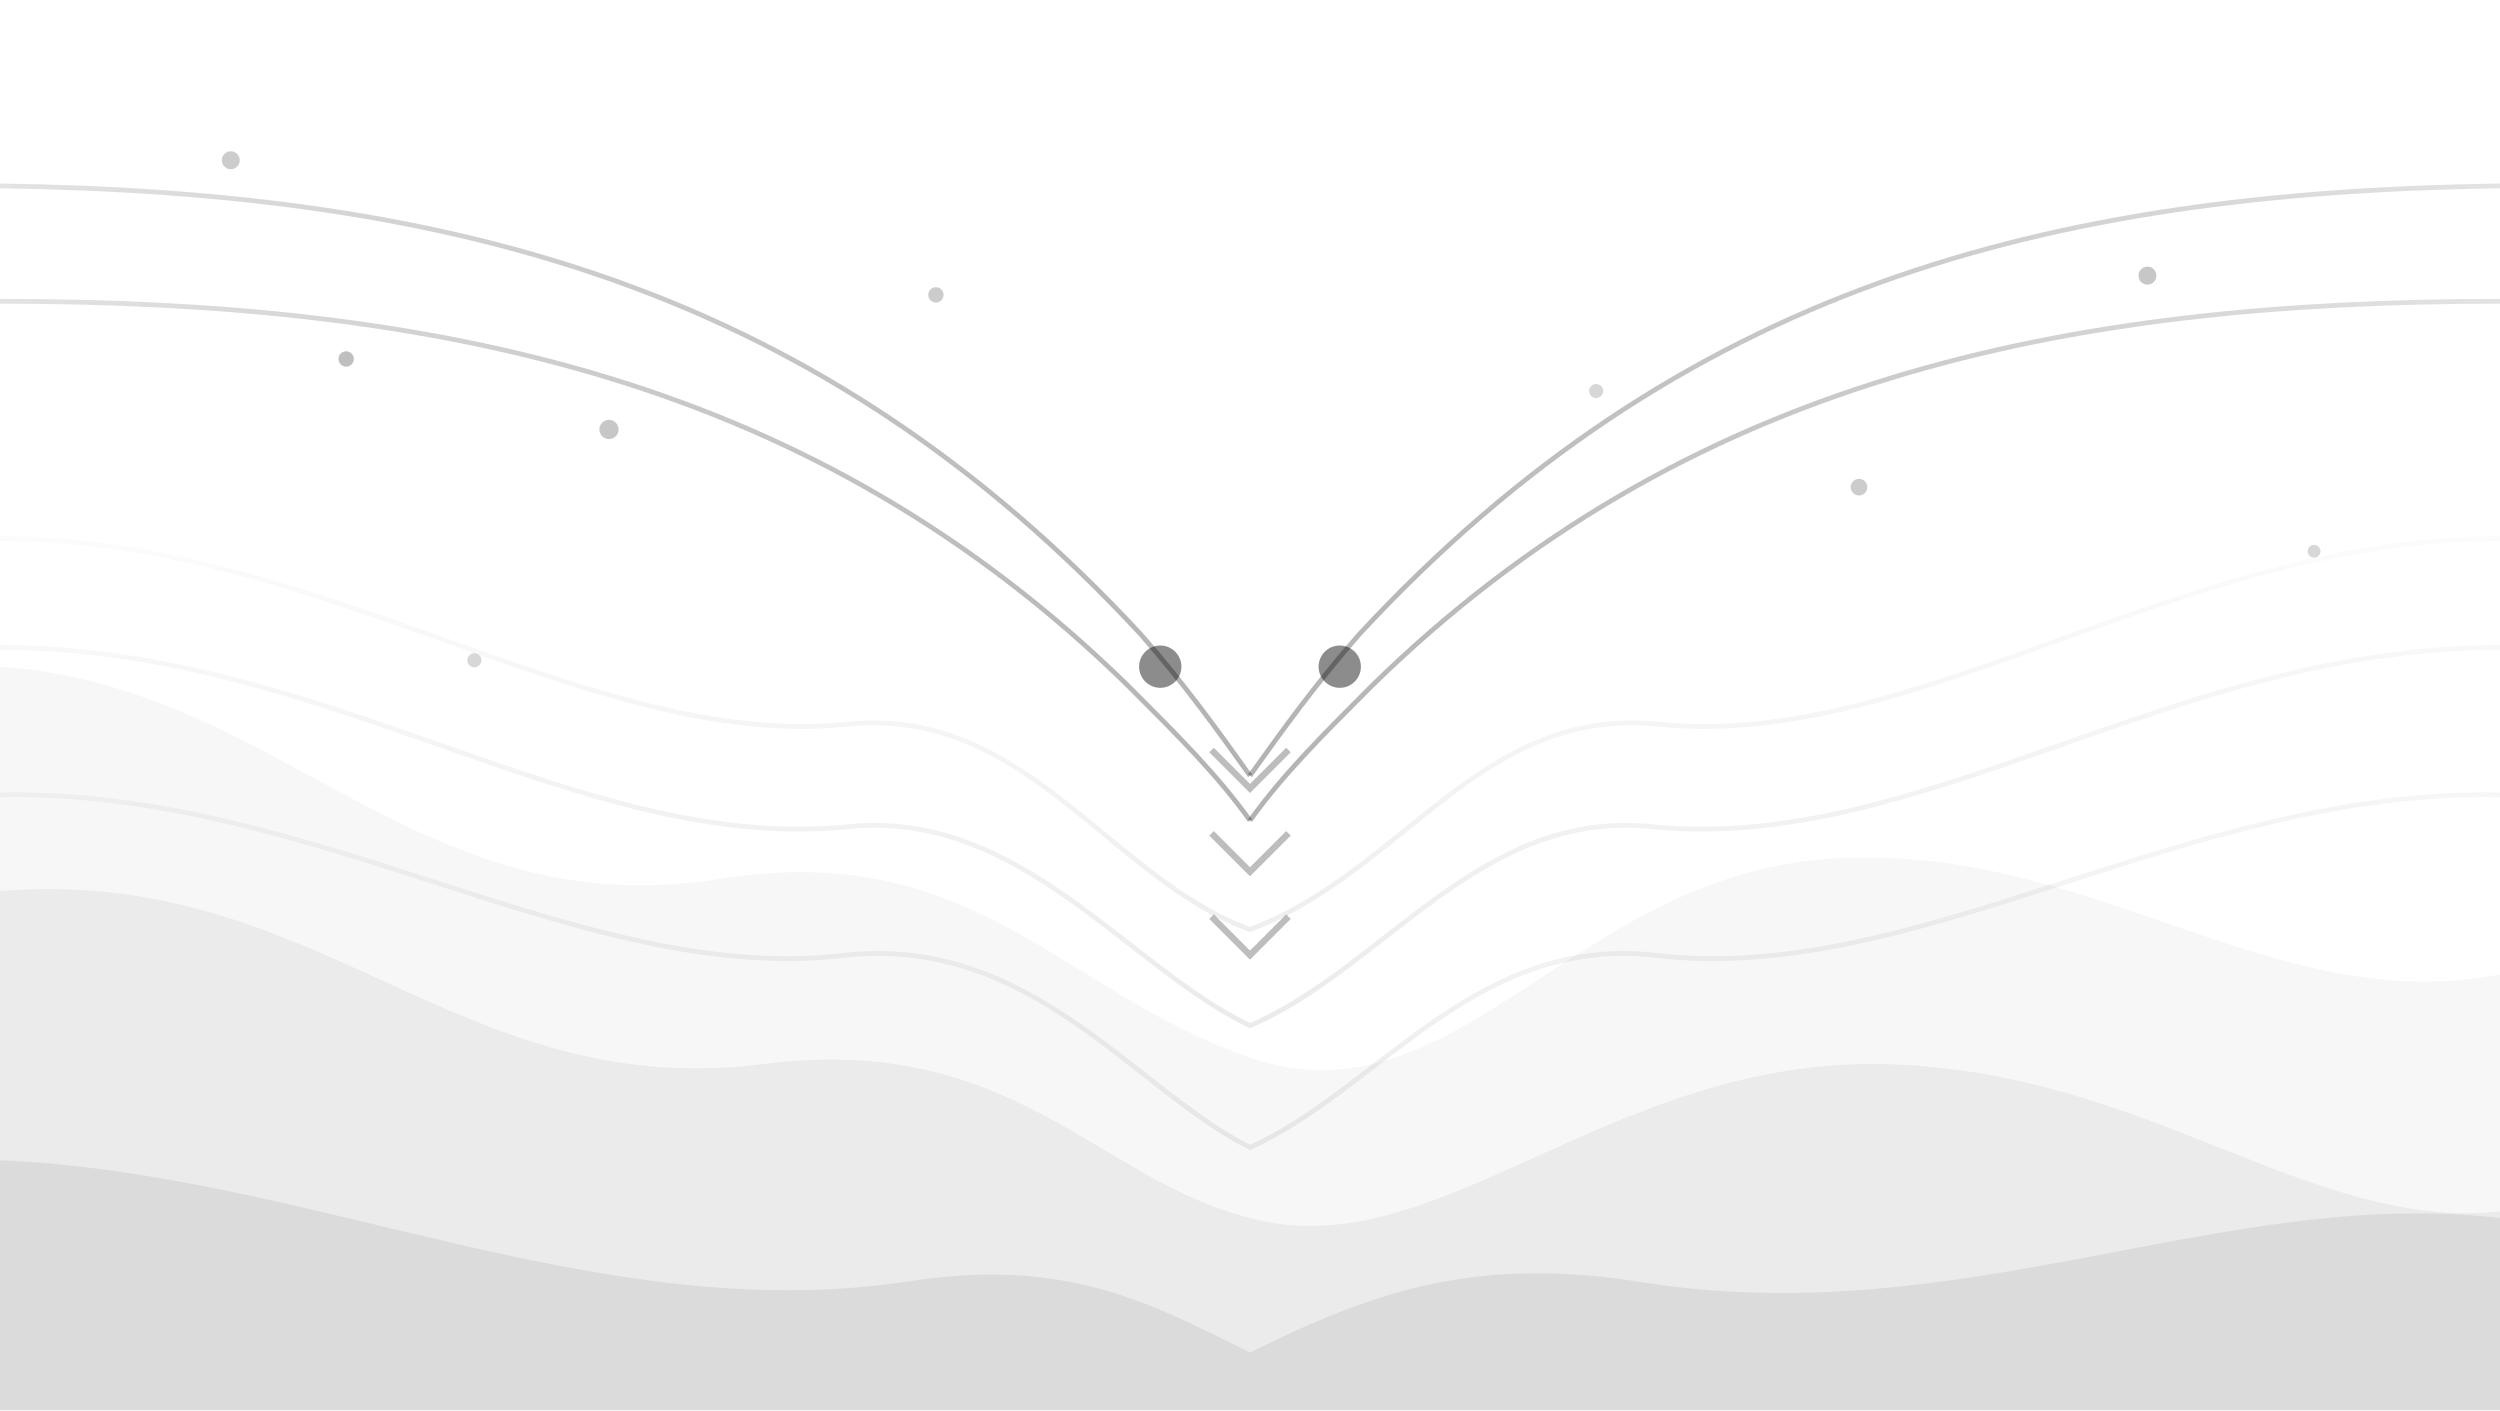
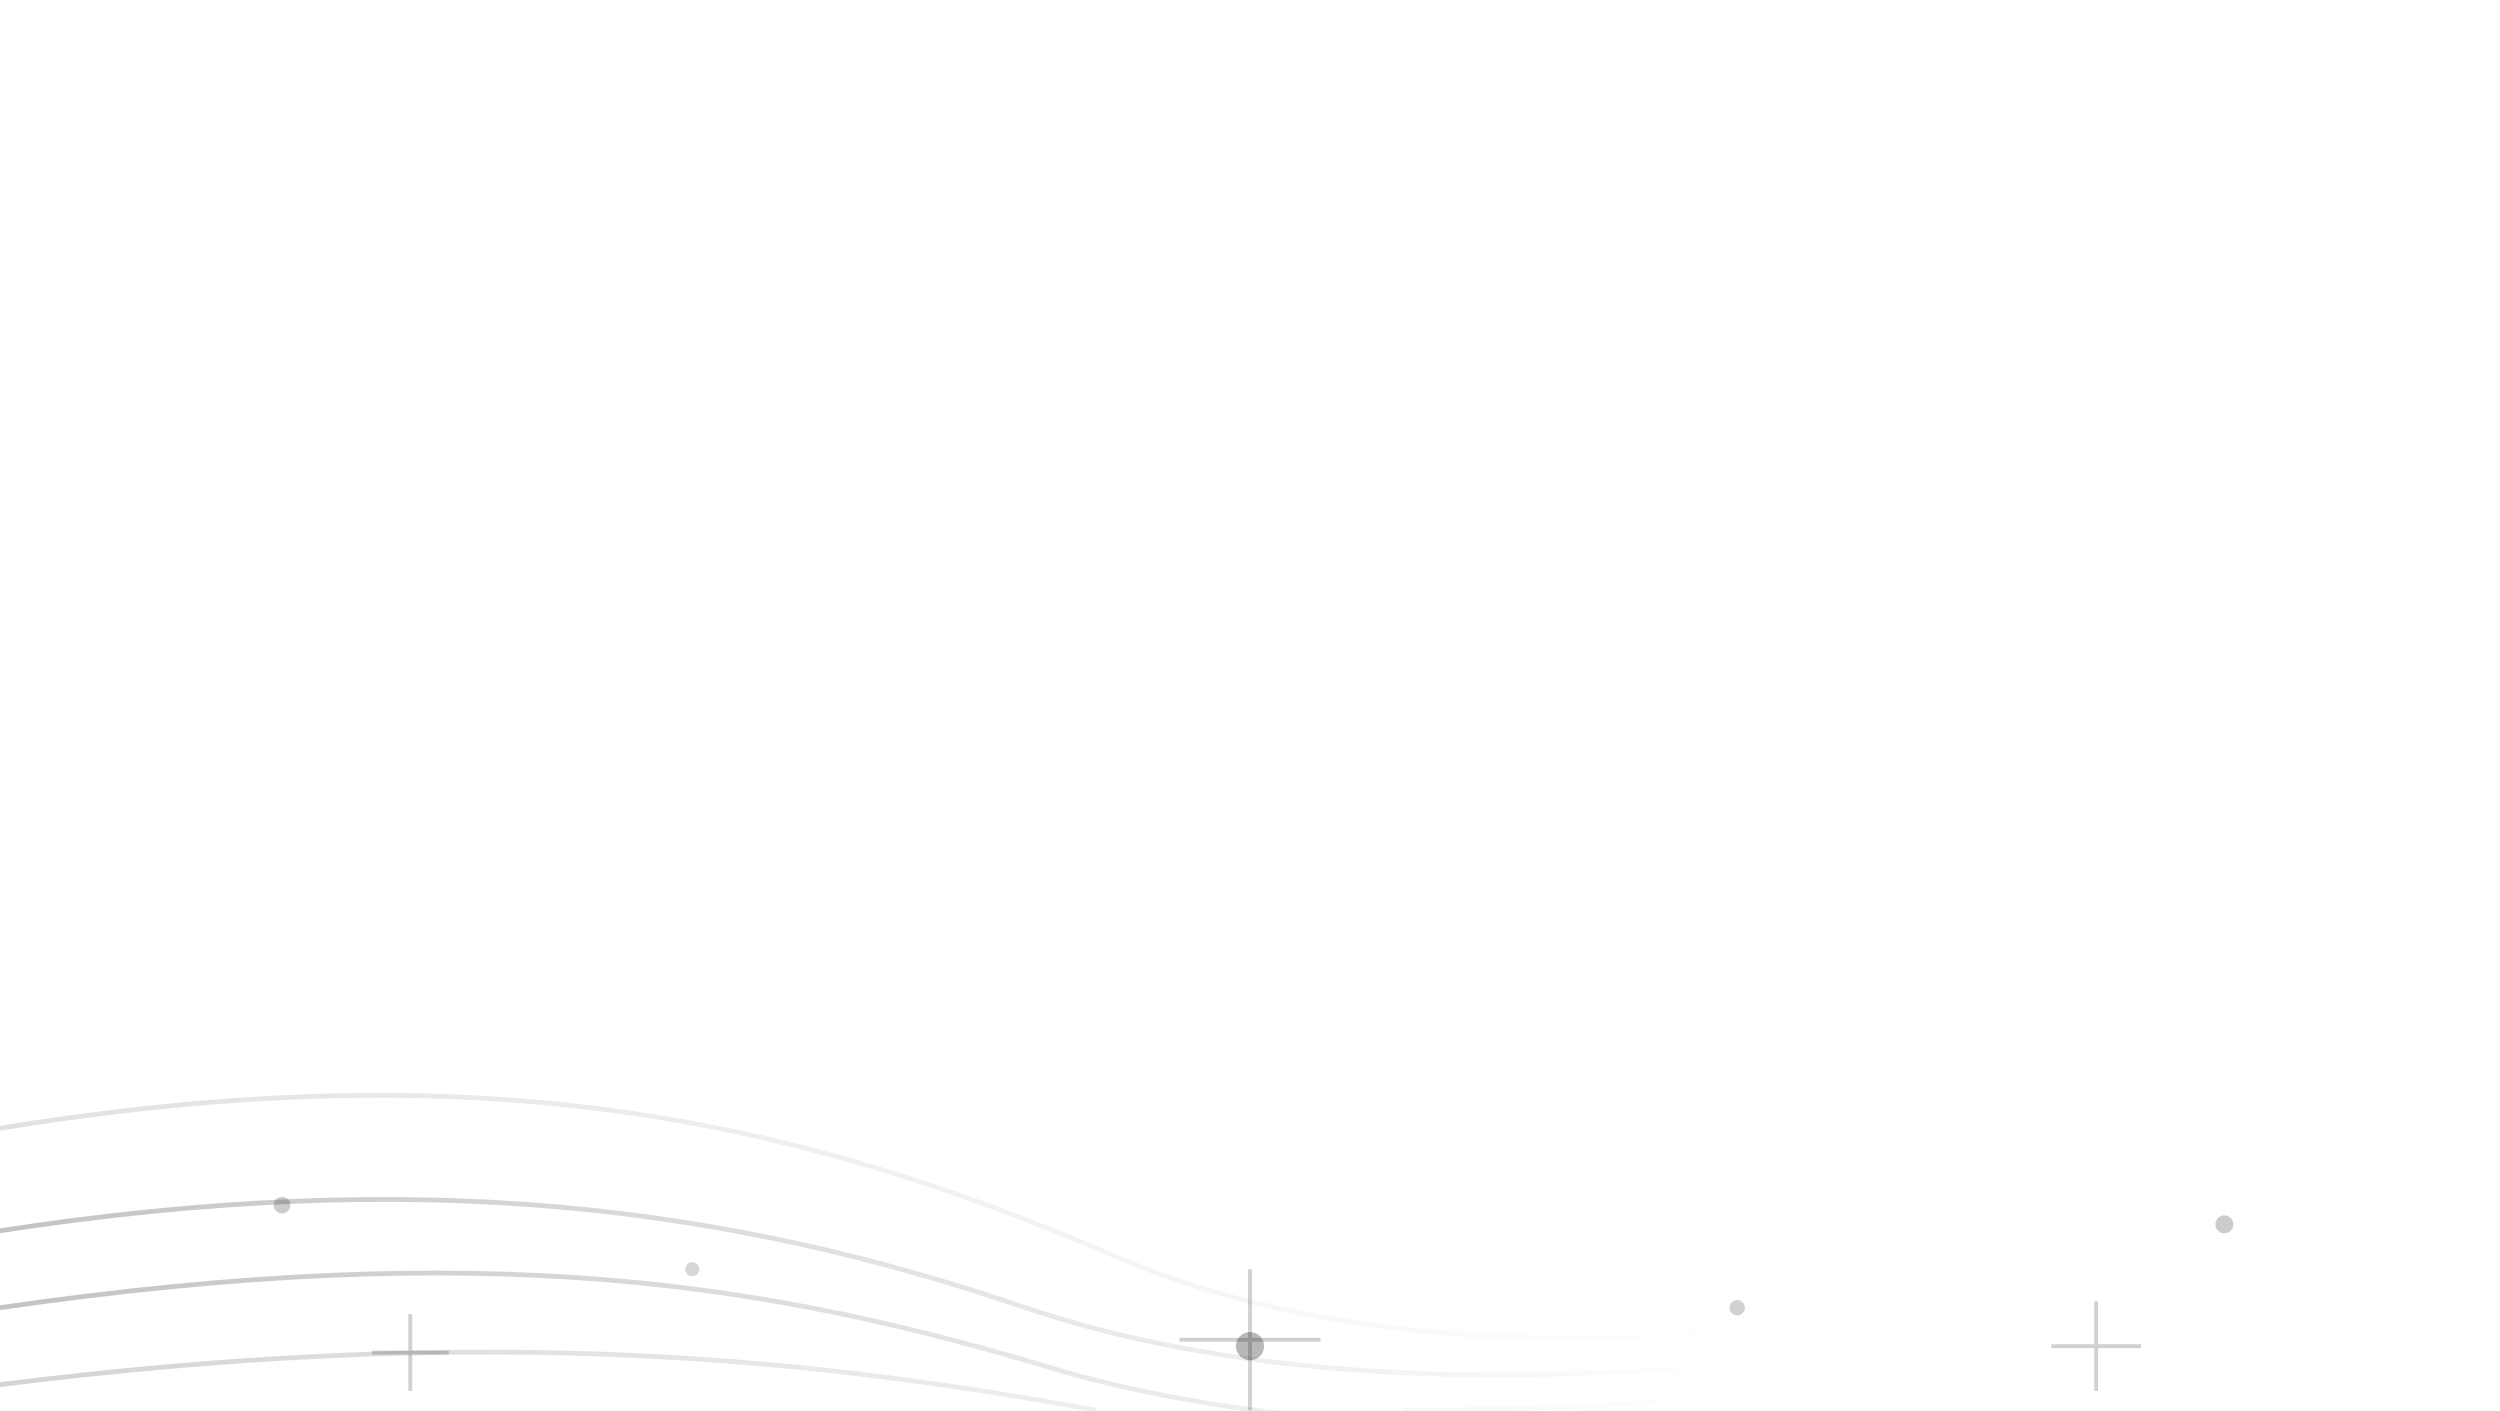
<svg xmlns="http://www.w3.org/2000/svg" viewBox="0 0 390 220" preserveAspectRatio="xMidYMid meet">
  <defs>
-     <linearGradient id="depth" x1="195" y1="68" x2="195" y2="220" gradientUnits="userSpaceOnUse">
-       <stop stop-color="#000000" stop-opacity="0" />
-       <stop offset="1" stop-color="#000000" stop-opacity="0.13" />
-     </linearGradient>
-     <linearGradient id="flow" x1="0" y1="96" x2="390" y2="96" gradientUnits="userSpaceOnUse">
-       <stop stop-color="#000000" stop-opacity="0.11" />
-       <stop offset="0.5" stop-color="#000000" stop-opacity="0.3" />
-       <stop offset="1" stop-color="#000000" stop-opacity="0.11" />
+     <linearGradient id="fade" x1="0" y1="220" x2="260" y2="170" gradientUnits="userSpaceOnUse">
+       <stop stop-color="#000000" stop-opacity="0.24" />
+       <stop offset="1" stop-color="#000000" stop-opacity="0" />
    </linearGradient>
  </defs>
-   <g id="terrain" fill="#000000">
-     <path d="M0 104C44 107 65 145 113 137C152 131 166 155 195 165C227 176 245 137 285 134C326 131 354 159 390 152V220H0Z" opacity="0.035" />
-     <path d="M0 139C50 135 71 172 119 166C158 161 171 184 195 190C224 198 251 165 294 166C335 167 360 192 390 189V220H0Z" opacity="0.05" />
-     <path d="M0 181C48 183 93 207 141 200C166 196 179 203 195 211C215 201 231 196 256 200C306 208 347 185 390 190V220H0Z" opacity="0.07" />
+   <g fill="none" stroke="url(#fade)" stroke-width="0.75">
+     <path d="M0 192C65 182 113 188 160 204C213 222 296 217 390 188" />
+     <path d="M0 204C76 193 120 200 166 214C219 229 299 224 390 199" />
+     <path d="M0 216C72 207 122 211 171 220M219 220C276 220 333 211 390 206" opacity="0.7" />
+     <path d="M0 176C74 164 123 174 174 196C225 218 304 211 390 178" opacity="0.5" />
  </g>
-   <g id="contours" fill="none" stroke="url(#depth)" stroke-width="0.75">
-     <path d="M0 84C50 84 92 117 132 113C160 110 173 137 195 145C219 136 231 110 259 113C299 117 340 84 390 84" />
-     <path d="M0 101C51 101 90 133 132 129C159 126 176 151 195 160C216 151 231 126 258 129C300 133 339 101 390 101" />
-     <path d="M0 124C49 123 91 154 132 149C161 146 177 170 195 179C215 170 230 146 258 149C299 154 341 123 390 124" opacity="0.75" />
+   <g fill="#000000">
+     <circle cx="44" cy="188" r="1.3" opacity="0.2" />
+     <circle cx="108" cy="198" r="1.1" opacity="0.16" />
+     <circle cx="195" cy="210" r="2.2" opacity="0.28" />
+     <circle cx="271" cy="204" r="1.2" opacity="0.18" />
+     <circle cx="347" cy="191" r="1.4" opacity="0.2" />
  </g>
-   <g id="convergence" fill="none" stroke="url(#flow)" stroke-width="0.75">
-     <path d="M0 29C71 30 128 45 178 99C185 107 190 114 195 121" />
-     <path d="M0 47C68 47 127 59 176 107C184 115 190 121 195 128" />
-     <path d="M390 29C319 30 262 45 212 99C205 107 200 114 195 121" />
-     <path d="M390 47C322 47 263 59 214 107C206 115 200 121 195 128" />
-   </g>
-   <g id="markers" fill="#000000">
-     <circle cx="36" cy="25" r="1.4" opacity="0.2" />
-     <circle cx="54" cy="56" r="1.2" opacity="0.25" />
-     <circle cx="74" cy="103" r="1.1" opacity="0.16" />
-     <circle cx="95" cy="67" r="1.5" opacity="0.22" />
-     <circle cx="146" cy="46" r="1.2" opacity="0.2" />
-     <circle cx="181" cy="104" r="3.3" opacity="0.45" />
-     <circle cx="209" cy="104" r="3.3" opacity="0.45" />
-     <circle cx="249" cy="61" r="1.1" opacity="0.16" />
-     <circle cx="290" cy="76" r="1.3" opacity="0.2" />
-     <circle cx="335" cy="43" r="1.4" opacity="0.22" />
-     <circle cx="361" cy="86" r="1" opacity="0.16" />
-   </g>
-   <g id="signal" fill="none" stroke="#000000" stroke-width="1" opacity="0.26">
-     <path d="M189 117l6 6 6-6M189 130l6 6 6-6M189 143l6 6 6-6" />
+   <g fill="none" stroke="#000000" stroke-width="0.6" opacity="0.18">
+     <path d="M195 198v22M184 209h22M64 205v12M58 211h12M327 203v14M320 210h14" />
  </g>
</svg>
